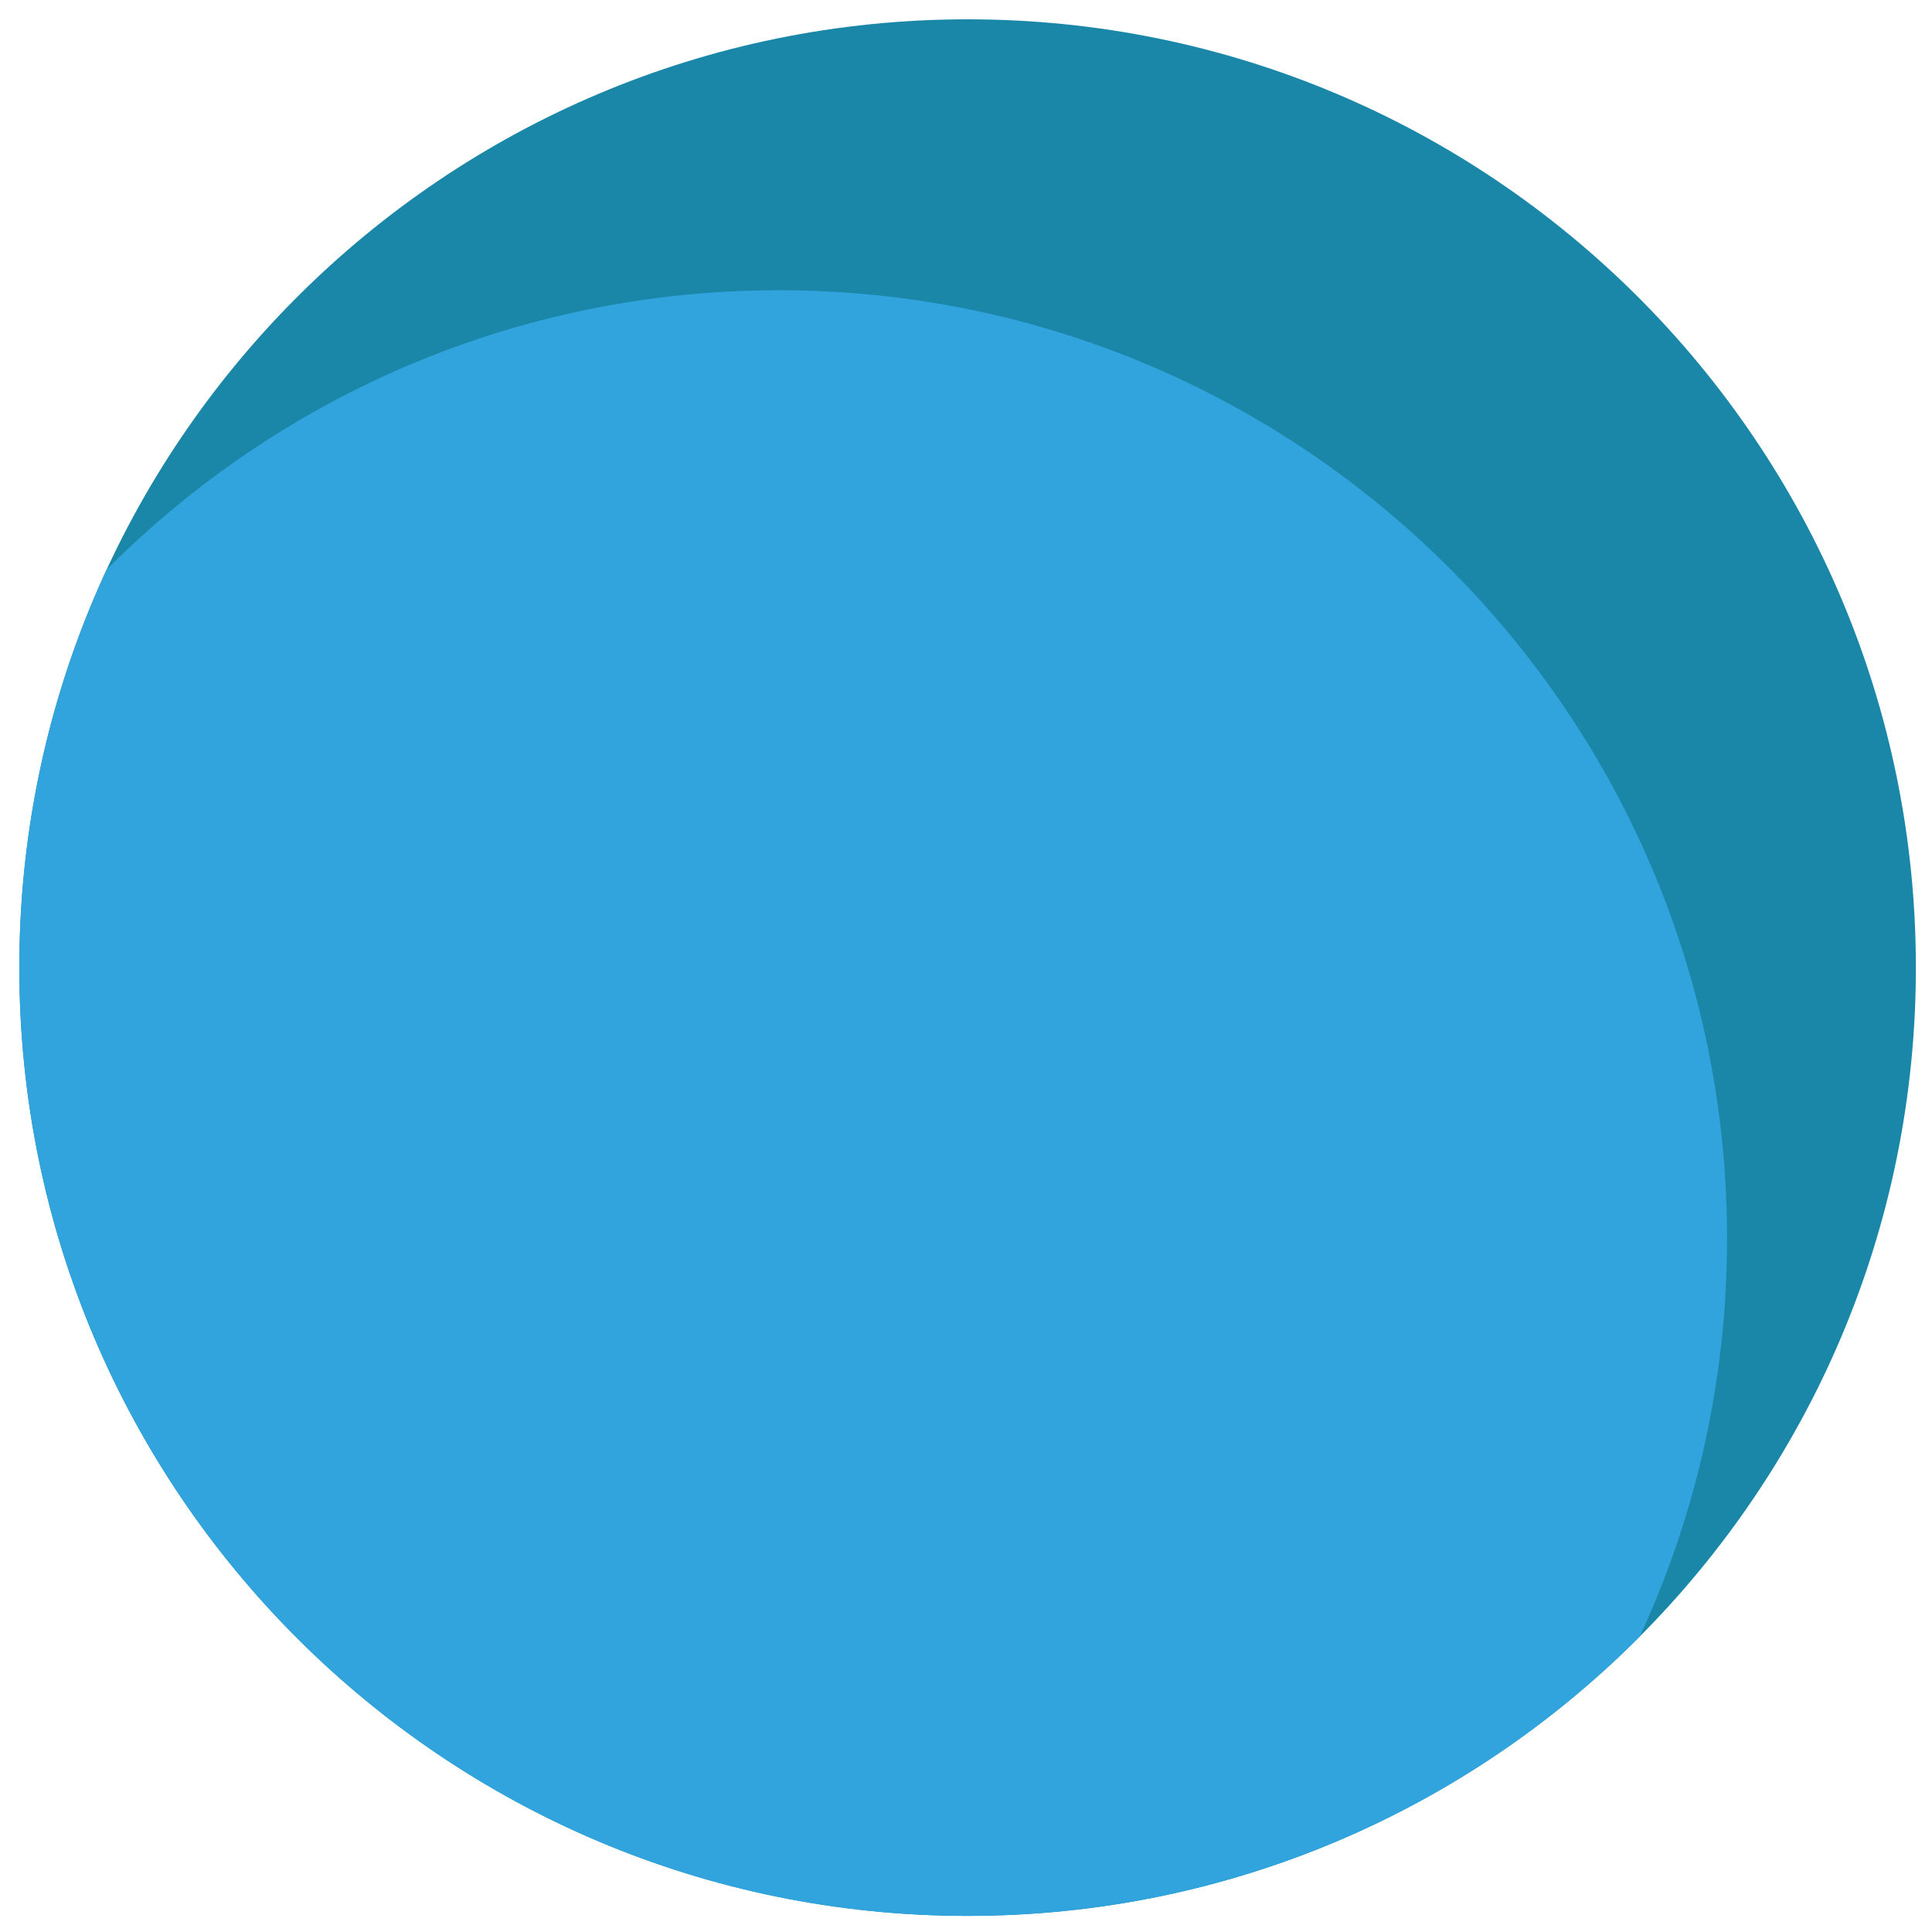
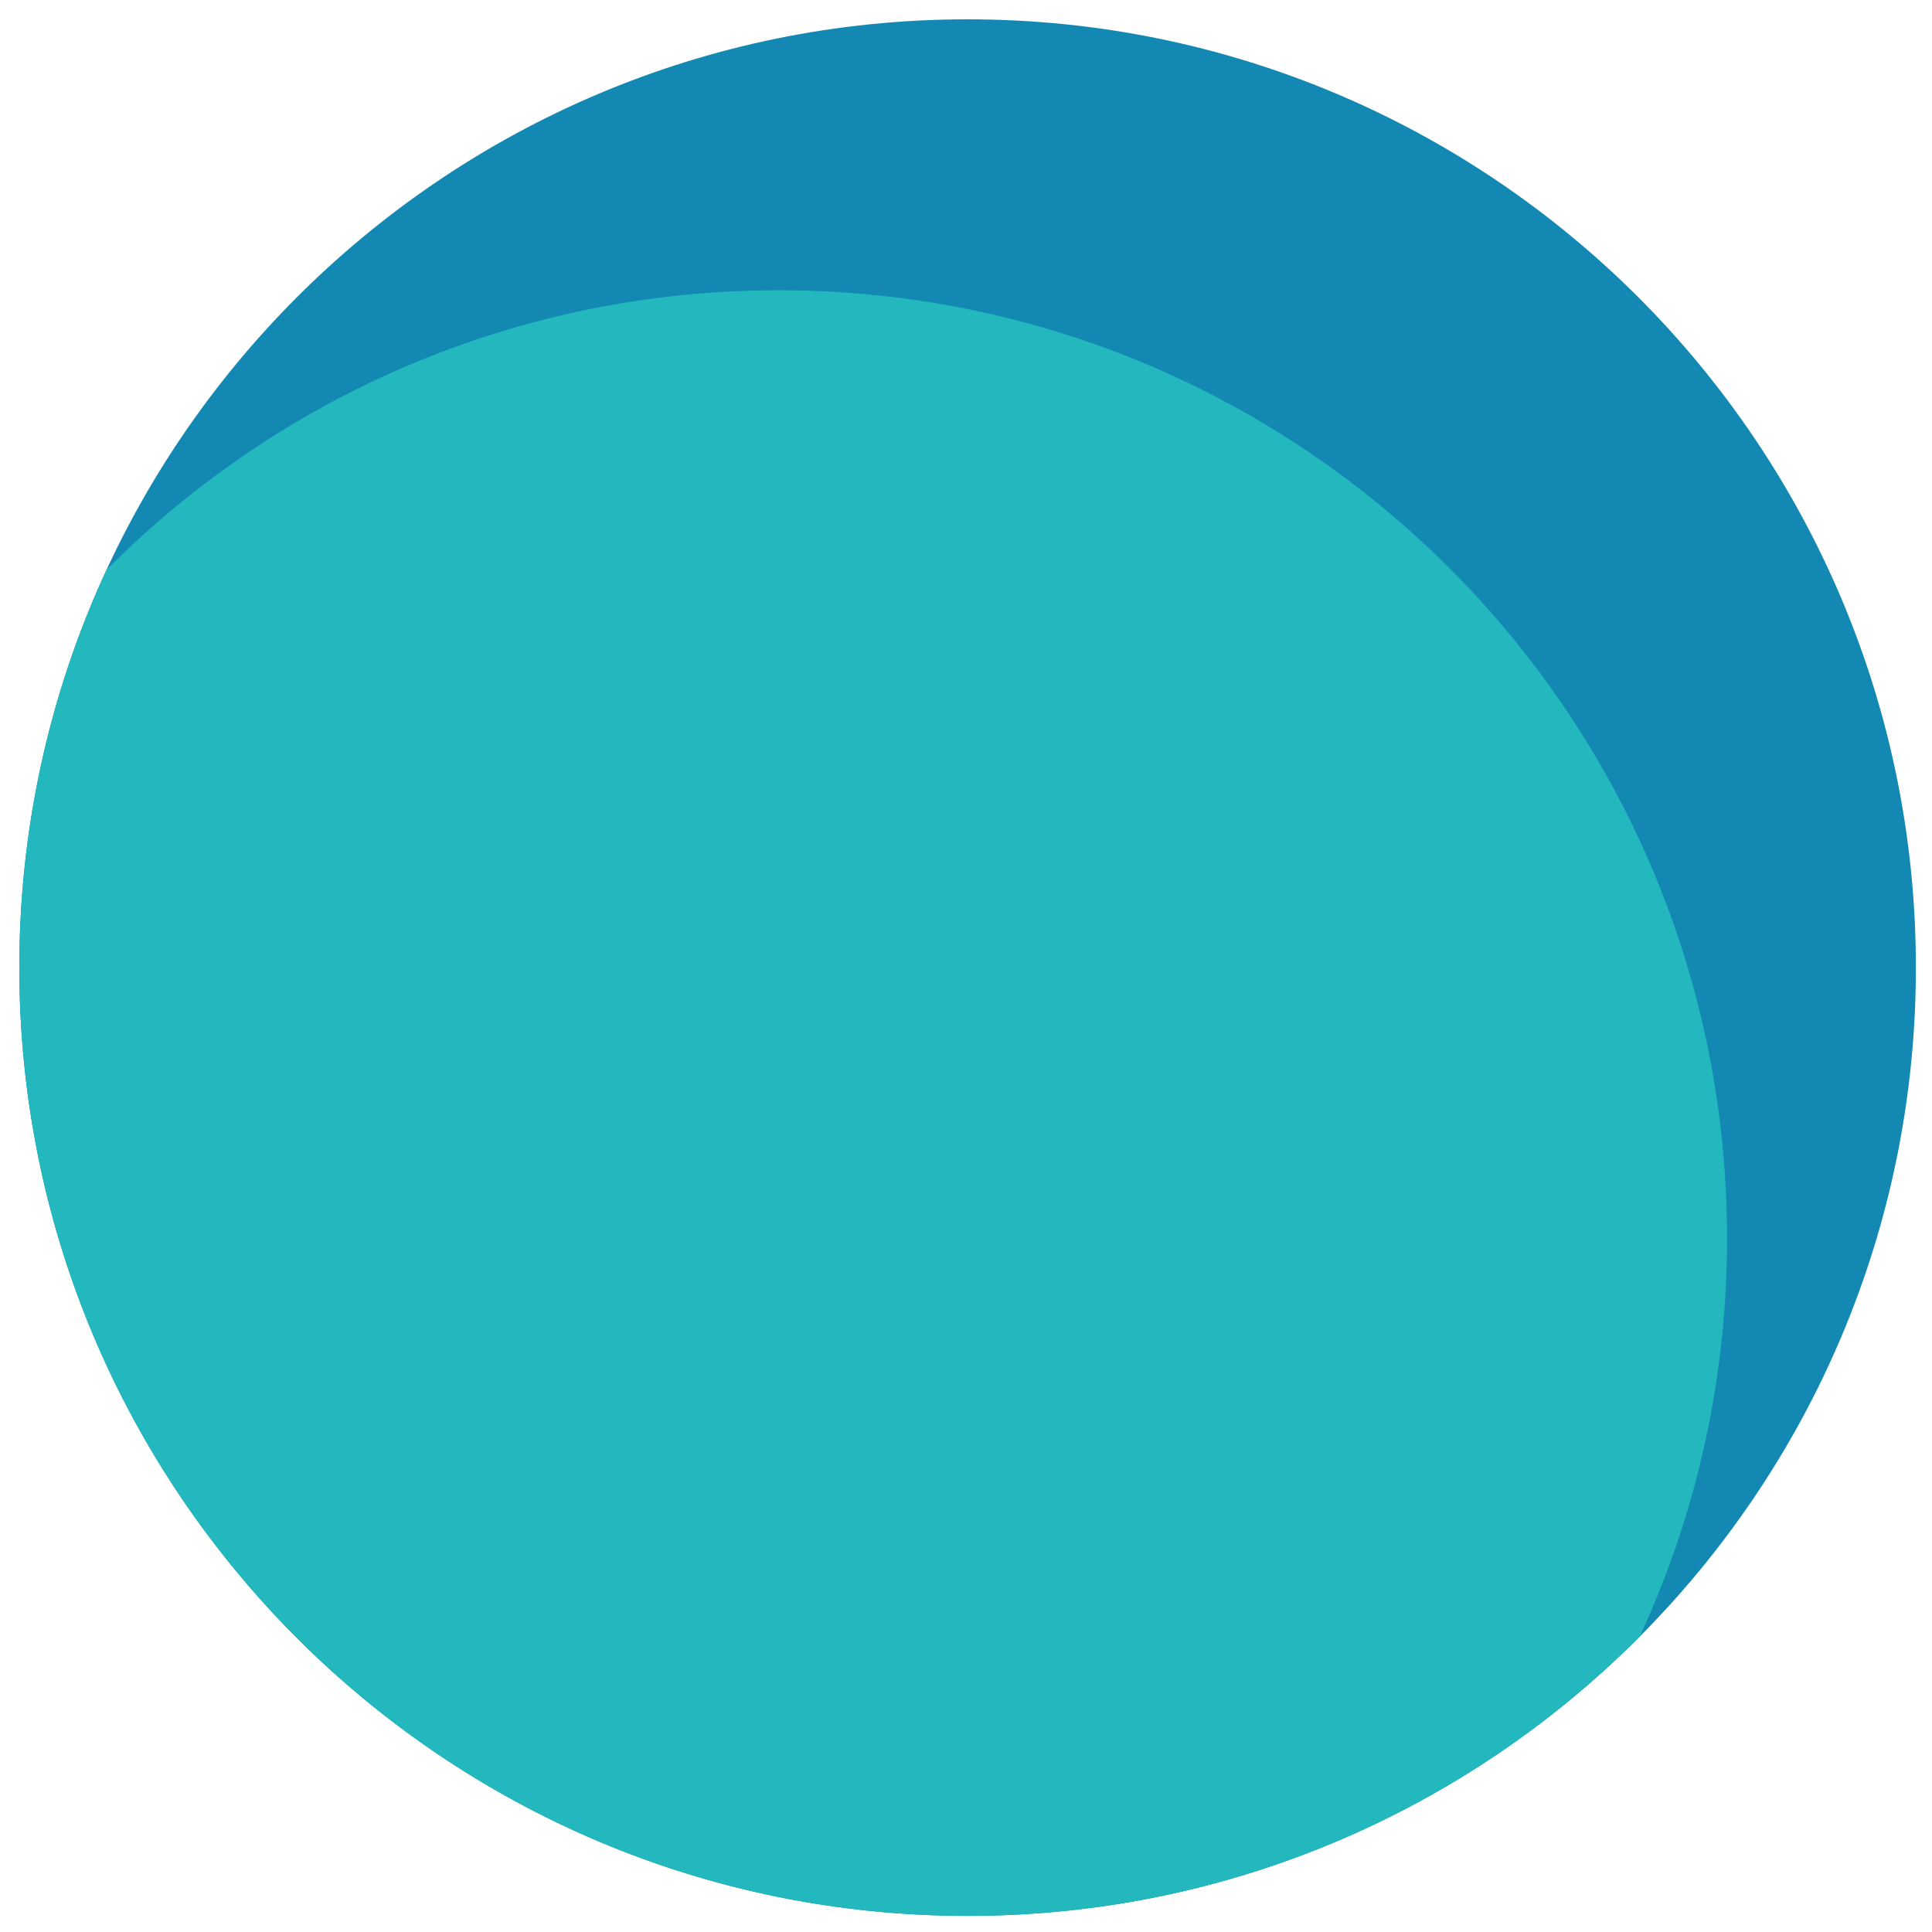
<svg xmlns="http://www.w3.org/2000/svg" xmlns:xlink="http://www.w3.org/1999/xlink" version="1.1" id="Calque_1" x="0px" y="0px" width="100px" height="100px" viewBox="0 0 100 100" enable-background="new 0 0 100 100" xml:space="preserve">
  <g>
    <defs>
      <circle id="XMLID_4_" cx="50.083" cy="50.083" r="49.083" />
    </defs>
-     <use xlink:href="#XMLID_4_" overflow="visible" fill="#1B87A8" />
+     <use xlink:href="#XMLID_4_" overflow="visible" fill="#1288B3" />
    <clipPath id="XMLID_10_">
      <use xlink:href="#XMLID_4_" overflow="visible" />
    </clipPath>
-     <circle clip-path="url(#XMLID_10_)" fill="#31A4DD" cx="40.309" cy="64.107" r="49.083" />
+     <circle clip-path="url(#XMLID_10_)" fill="#22B8BD" cx="40.309" cy="64.107" r="49.083" />
  </g>
</svg>
